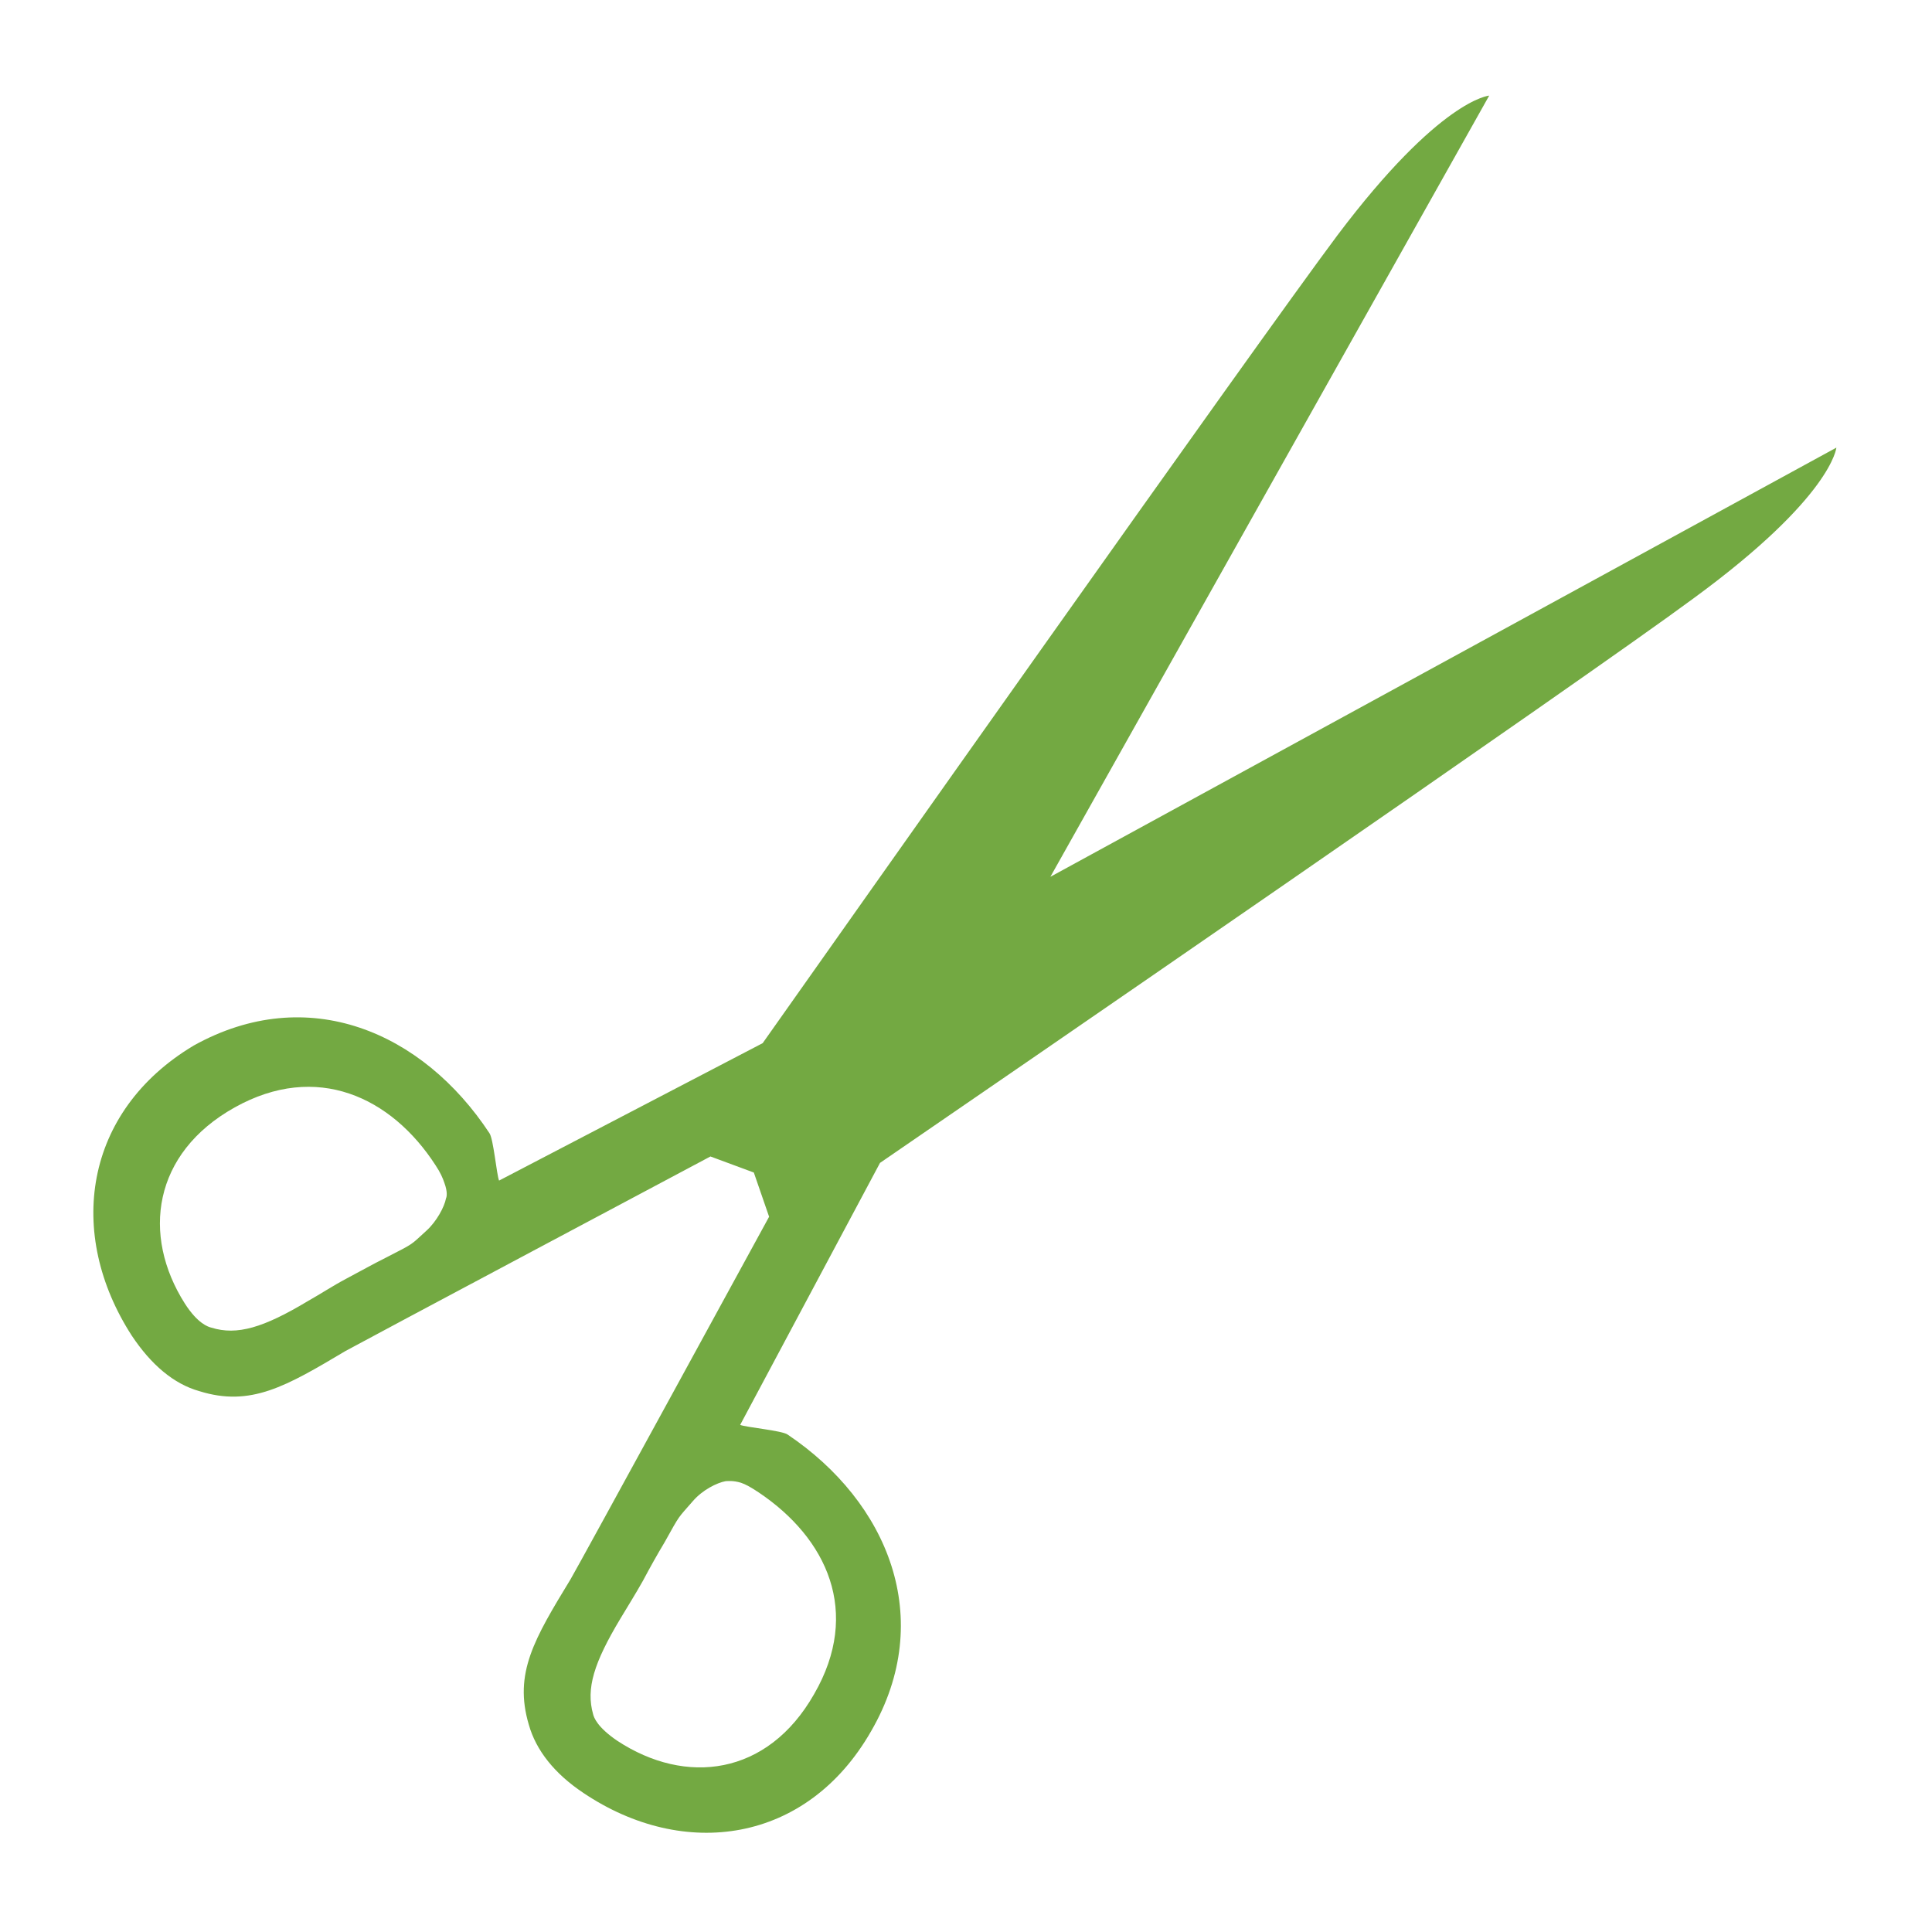
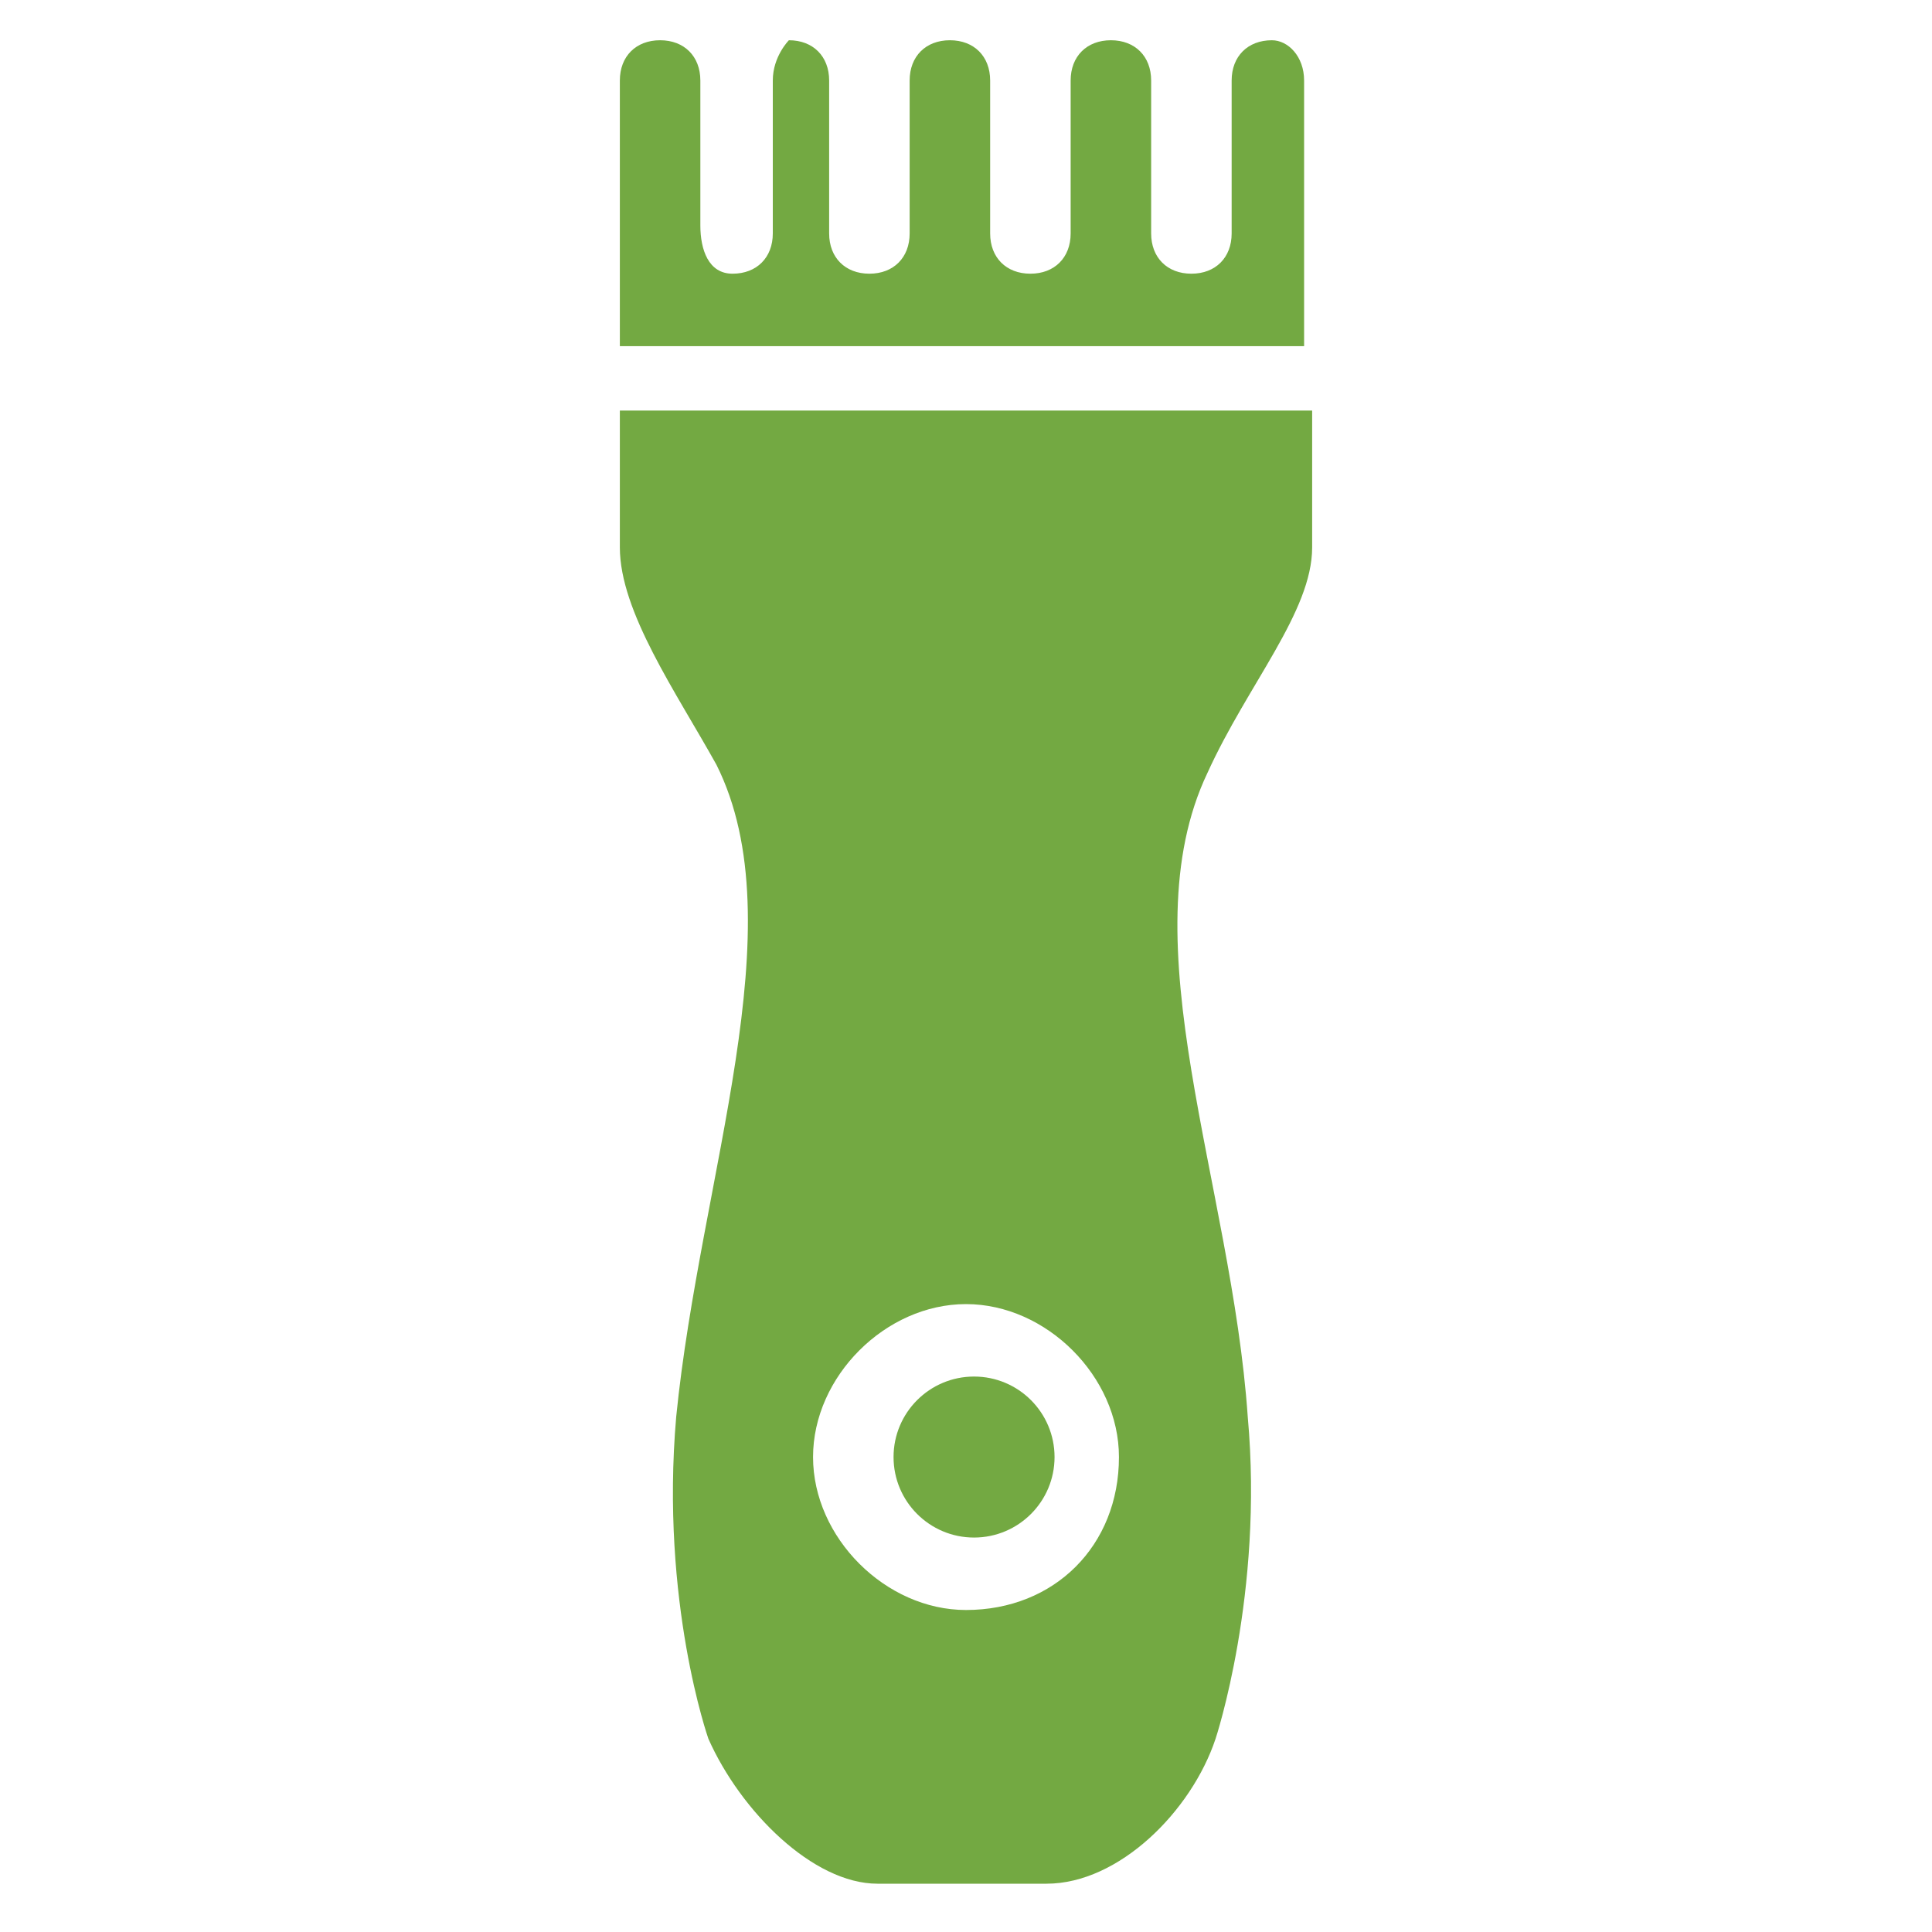
- <svg xmlns="http://www.w3.org/2000/svg" version="1.1" id="Layer_1" x="0px" y="0px" viewBox="0 0 24.04 24.04" style="enable-background:new 0 0 24.04 24.04;" xml:space="preserve">
+ <svg xmlns="http://www.w3.org/2000/svg" version="1.1" id="Layer_1" x="0px" y="0px" viewBox="0 0 24 24" style="enable-background:new 0 0 24 24;" xml:space="preserve">
  <style type="text/css">
	.st0{fill:#73A942;}
</style>
-   <path id="shears" class="st0" d="M1.64,16.62c0.24,0.36,0.52,0.6,0.84,0.69c0.64,0.2,1.08-0.06,1.82-0.5  c0.16-0.09,4.54-2.42,4.54-2.42l0.54,0.2l0.19,0.55c0,0-2.38,4.36-2.47,4.51c-0.45,0.74-0.71,1.17-0.52,1.81  c0.09,0.32,0.32,0.61,0.68,0.85c1.25,0.84,2.78,0.63,3.58-0.77c0.81-1.4,0.21-2.85-1.04-3.69c-0.07-0.05-0.52-0.09-0.59-0.12  l1.74-3.26c1.27-0.87,8.78-6.03,10.13-7.03c1.72-1.26,1.77-1.87,1.77-1.87l-9.78,5.34l5.46-9.72c0,0-0.61,0.04-1.89,1.74  c-1.01,1.35-6.26,8.79-7.15,10.05l-3.28,1.71c-0.03-0.07-0.07-0.52-0.12-0.59c-0.83-1.26-2.26-1.88-3.68-1.09  C1.04,13.83,0.82,15.35,1.64,16.62z M9.03,18.43c0.03,0,0.09-0.01,0.19,0.02c0.06,0.02,0.13,0.06,0.22,0.12  c0.85,0.57,1.28,1.49,0.69,2.51c-0.58,1.02-1.6,1.14-2.45,0.58c-0.25-0.17-0.29-0.29-0.3-0.33c-0.09-0.32,0.01-0.64,0.34-1.19  c0.09-0.15,0.19-0.31,0.28-0.47c0.09-0.17,0.18-0.33,0.27-0.48c0.2-0.36,0.16-0.29,0.35-0.51C8.74,18.54,8.92,18.45,9.03,18.43z   M2.92,13.78c1.02-0.57,1.95-0.13,2.5,0.72c0.06,0.09,0.09,0.16,0.11,0.22c0.04,0.11,0.03,0.17,0.02,0.19  c-0.02,0.11-0.12,0.29-0.24,0.4C5.1,15.5,5.17,15.46,4.8,15.65c-0.16,0.08-0.32,0.17-0.49,0.26c-0.17,0.09-0.32,0.19-0.48,0.28  c-0.55,0.33-0.88,0.43-1.2,0.33c-0.04-0.01-0.17-0.05-0.33-0.3C1.76,15.37,1.9,14.35,2.92,13.78z" />
+   <g id="clippers">
+     <circle class="st0" cx="12.1" cy="18.1" r="1" />
+     <path class="st0" d="M15.8,0.5c-0.3,0-0.5,0.2-0.5,0.5v1.9c0,0.3-0.2,0.5-0.5,0.5c-0.3,0-0.5-0.2-0.5-0.5V1c0-0.3-0.2-0.5-0.5-0.5   h0c-0.3,0-0.5,0.2-0.5,0.5v1.9c0,0.3-0.2,0.5-0.5,0.5c-0.3,0-0.5-0.2-0.5-0.5V1c0-0.3-0.2-0.5-0.5-0.5h0c-0.3,0-0.5,0.2-0.5,0.5   v1.9c0,0.3-0.2,0.5-0.5,0.5c-0.3,0-0.5-0.2-0.5-0.5V1c0-0.3-0.2-0.5-0.5-0.5h0C9.8,0.5,9.6,0.7,9.6,1v1.9c0,0.3-0.2,0.5-0.5,0.5   S8.7,3.1,8.7,2.8V1c0-0.3-0.2-0.5-0.5-0.5h0C7.9,0.5,7.7,0.7,7.7,1v3.3h8.5V1C16.2,0.7,16,0.5,15.8,0.5L15.8,0.5z" />
+     <path class="st0" d="M15,9.6c0.5-1.1,1.3-2,1.3-2.8c0-1,0-1.7,0-1.7H7.7c0,0,0,0.5,0,1.7c0,0.8,0.7,1.8,1.2,2.7   c1,2-0.2,5.1-0.5,8.1c-0.2,2.3,0.4,4,0.4,4c0.4,0.9,1.3,1.8,2.1,1.8h1.1h0.1H13c0.9,0,1.8-0.9,2.1-1.8c0,0,0.6-1.8,0.4-4   C15.3,14.7,14,11.7,15,9.6z M12,20c-1,0-1.9-0.9-1.9-1.9c0-1,0.9-1.9,1.9-1.9c1,0,1.9,0.9,1.9,1.9C13.9,19.2,13.1,20,12,20z" />
+   </g>
</svg>
